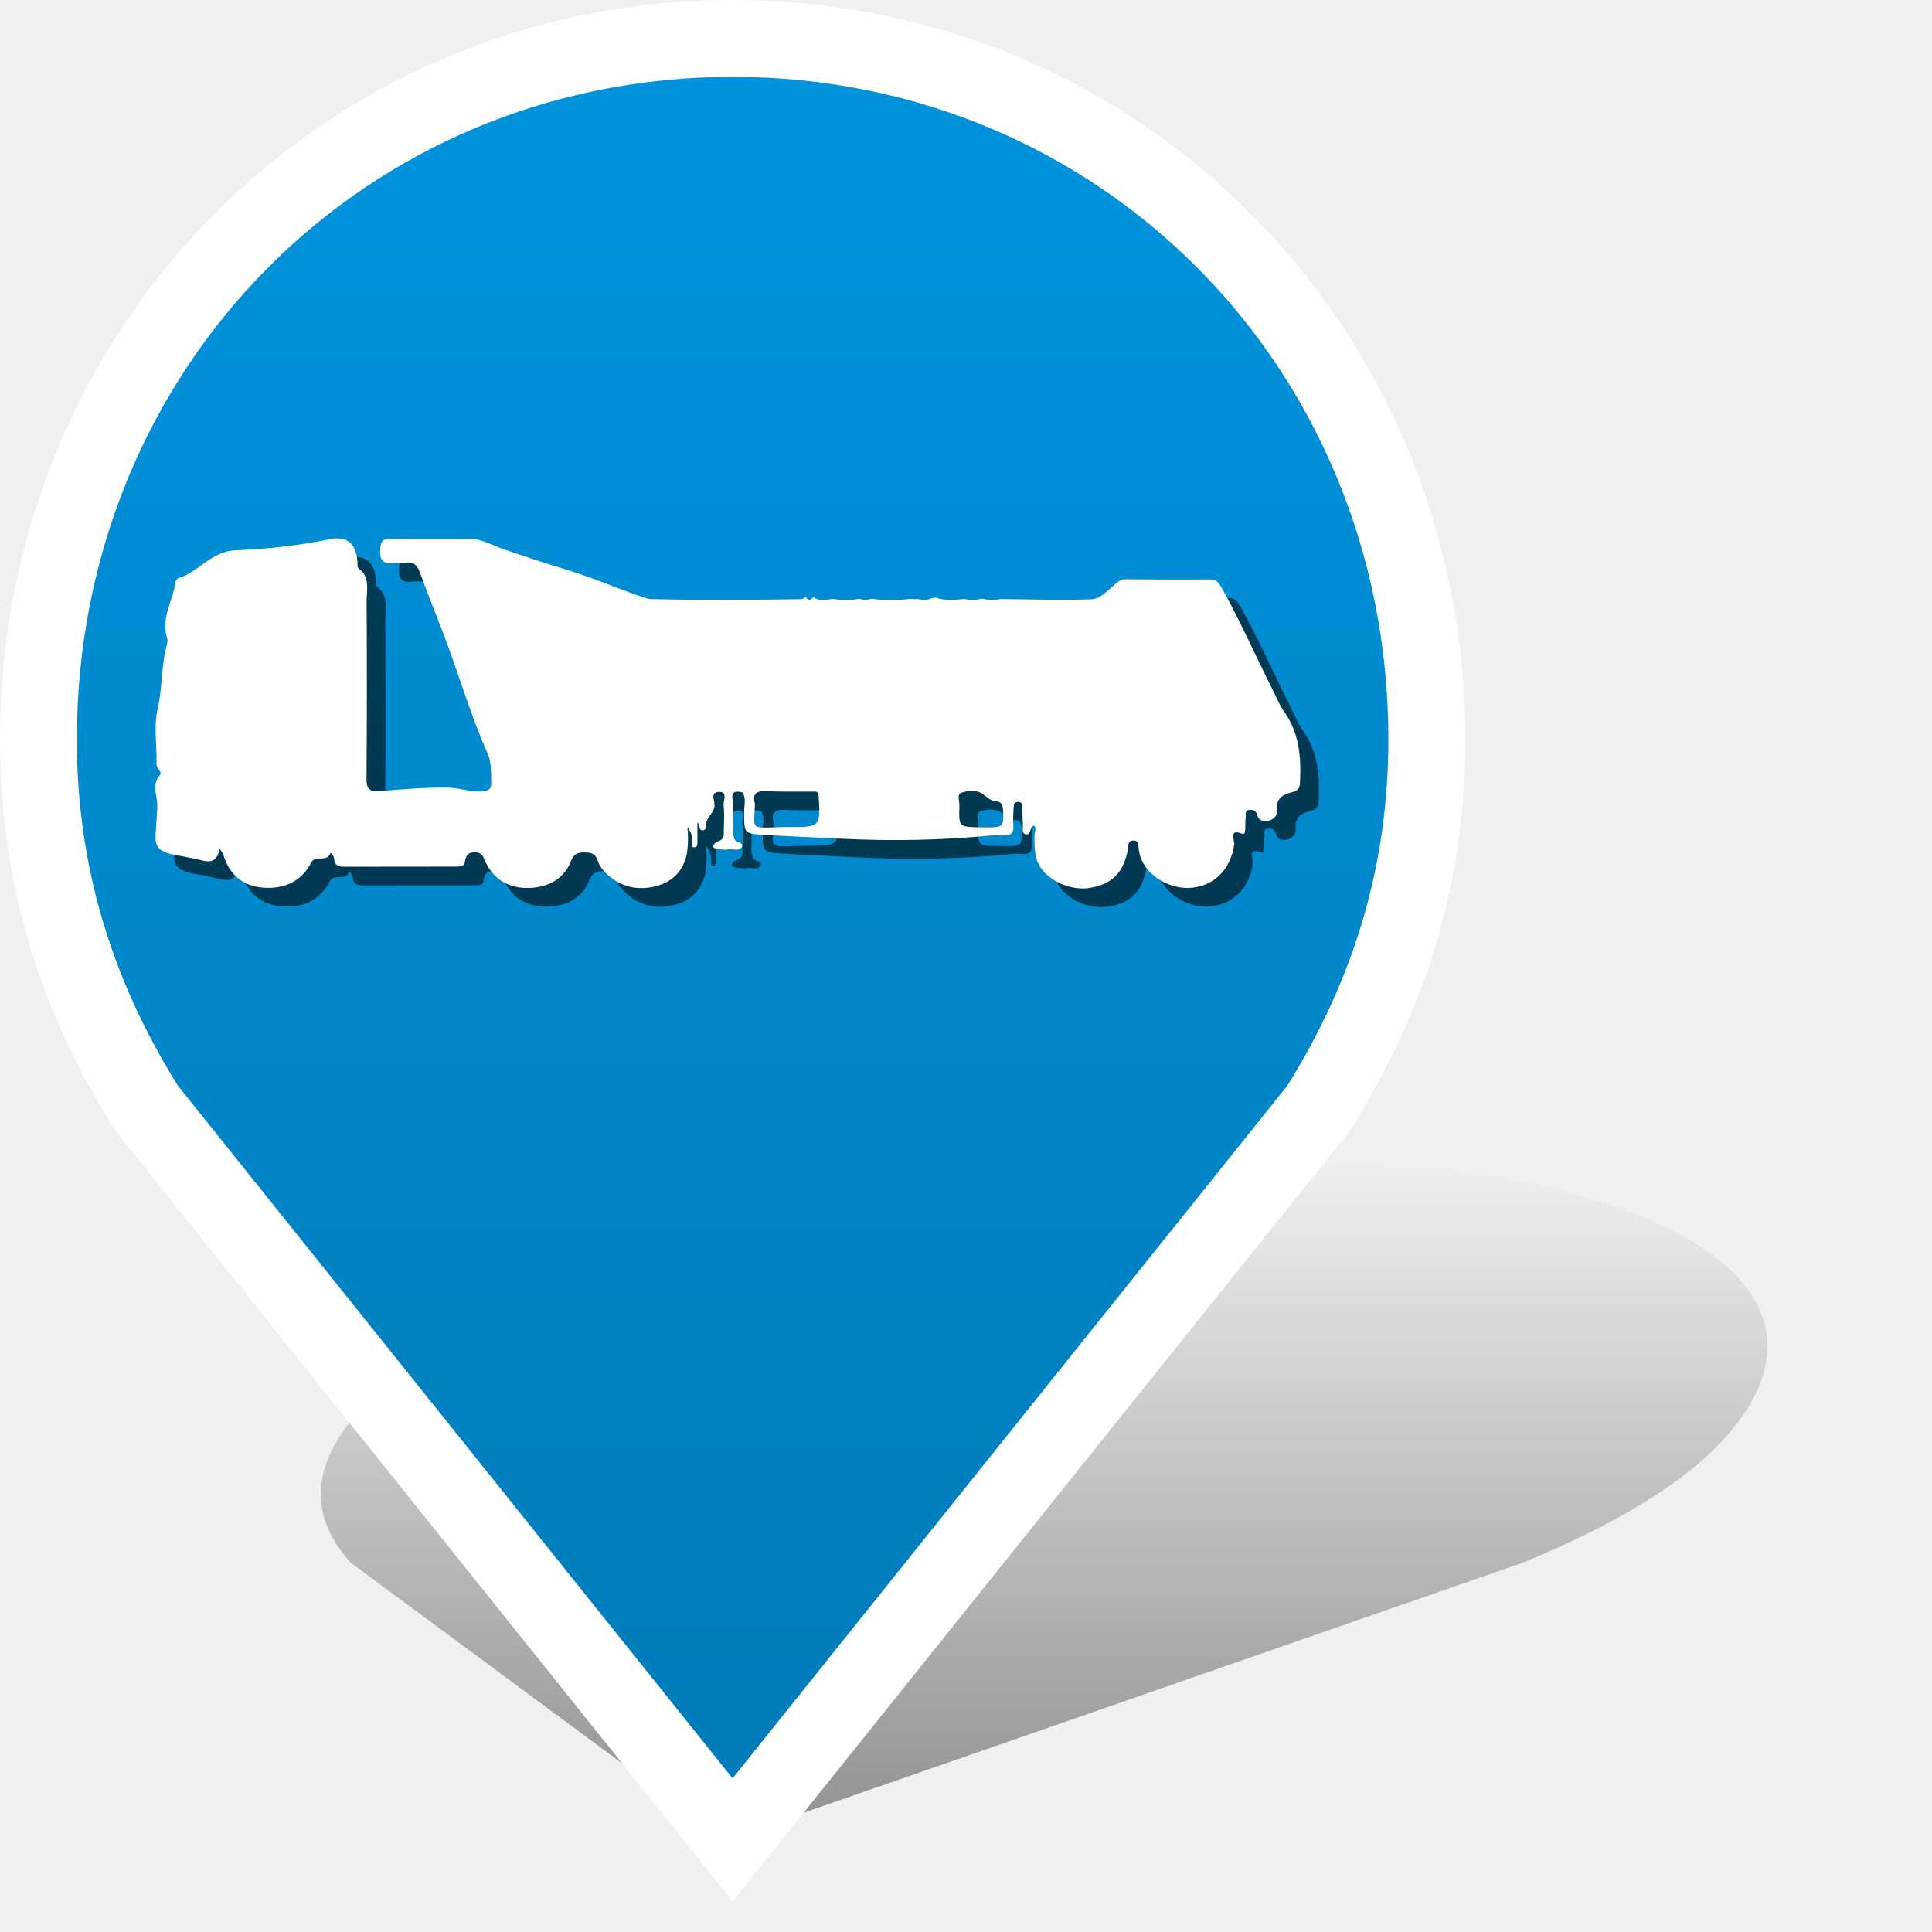
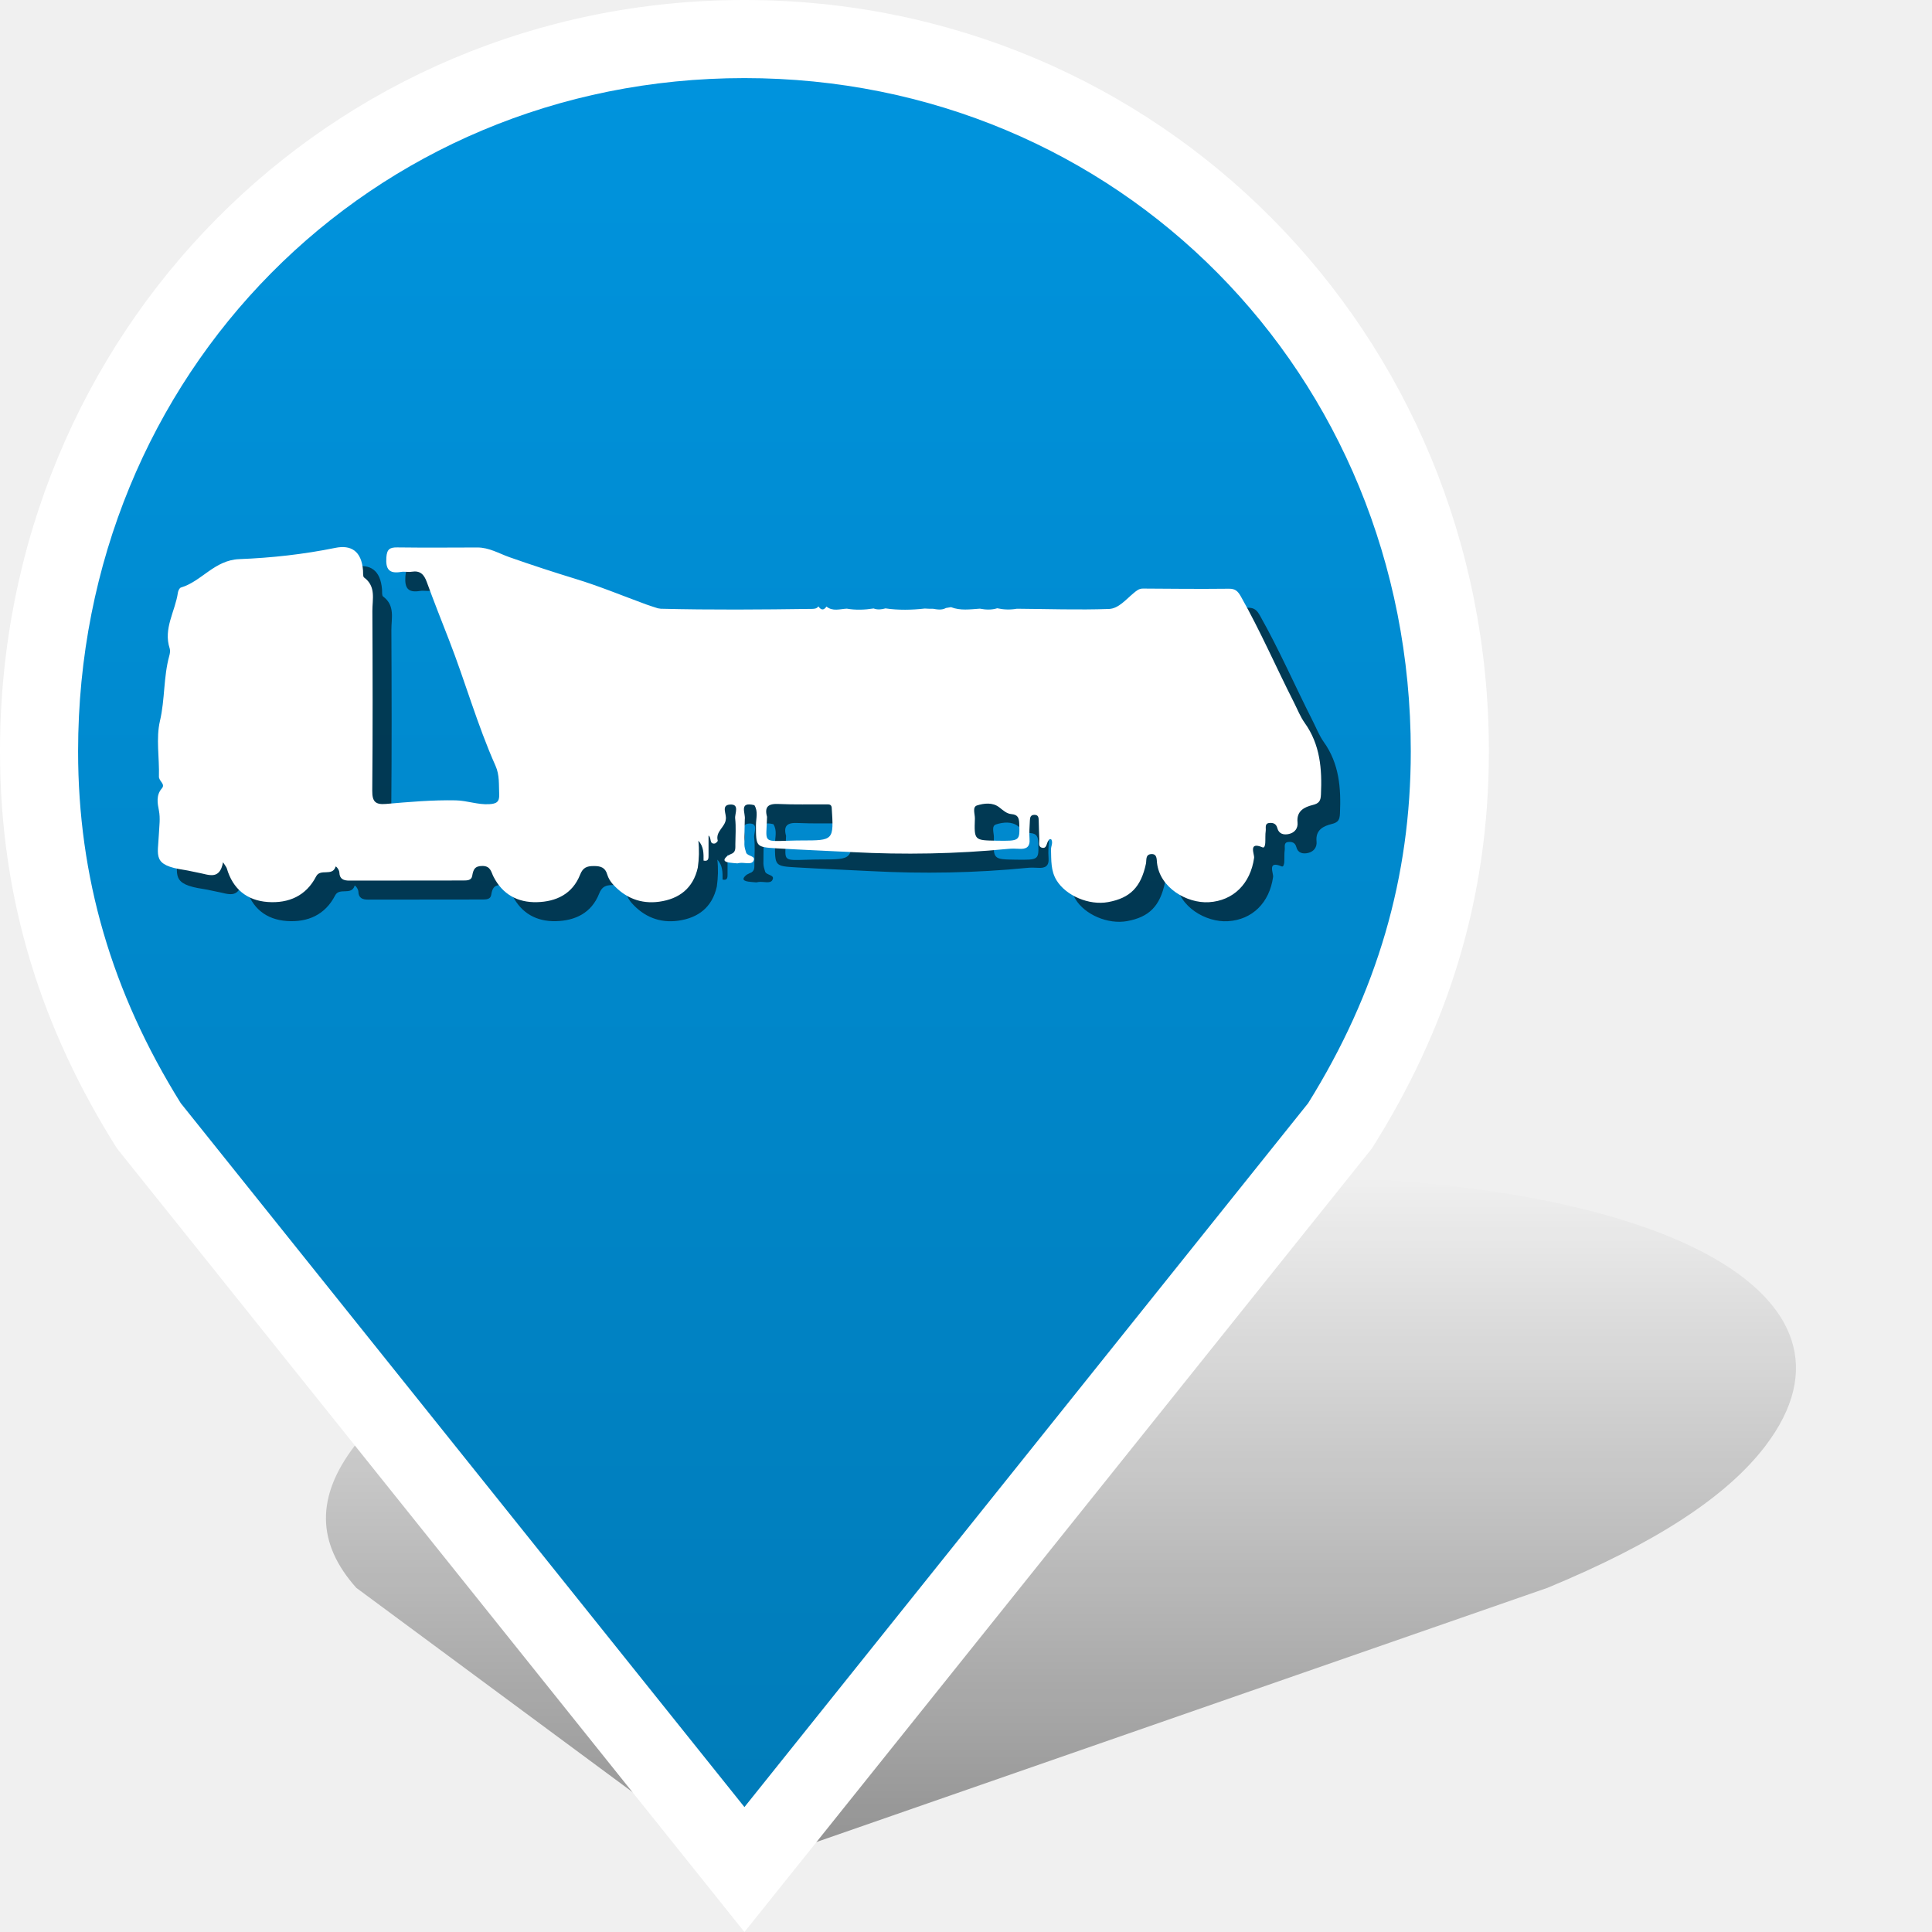
<svg xmlns="http://www.w3.org/2000/svg" version="1.1" id="Layer_1" x="0px" y="0px" viewBox="0 0 50 50" enable-background="new 0 0 50 50" xml:space="preserve">
  <g id="base">
    <g>
-       <linearGradient id="SVGID_1_" gradientUnits="userSpaceOnUse" x1="-15.953" y1="88.096" x2="-15.953" y2="92.511" gradientTransform="matrix(4 0 3.047464 -4 -185.8804 400)">
+       <linearGradient id="SVGID_1_" gradientUnits="userSpaceOnUse" x1="-22.724" y1="6.048" x2="-22.724" y2="3.805" gradientTransform="matrix(8 0 -6.094928 8 237.732 0)">
        <stop offset="0" style="stop-color:#000000;stop-opacity:0.4" />
        <stop offset="1" style="stop-color:#000000;stop-opacity:0" />
      </linearGradient>
-       <path fill="url(#SVGID_1_)" d="M9.075,40.441c-1.015-1.138-1.03-2.32-0.044-3.613    c2.936-3.853,13.127-6.872,23.202-6.872c10.074,0,15.666,3.019,12.73,6.872    c-0.986,1.294-2.801,2.476-5.549,3.613l-20.635,7.175L9.075,40.441z" />
-       <linearGradient id="SVGID_2_" gradientUnits="userSpaceOnUse" x1="4.74" y1="88.096" x2="4.74" y2="99.751" gradientTransform="matrix(4 0 0 -4 0 400)">
+       <path fill="url(#SVGID_1_)" d="M9.221,41.093c-1.032-1.156-1.047-2.357-0.045-3.671    c2.983-3.915,13.339-6.983,23.576-6.983c10.236,0,15.918,3.067,12.935,6.983    c-1.002,1.315-2.846,2.516-5.639,3.671l-20.968,7.291L9.221,41.093z" />
+       <linearGradient id="SVGID_2_" gradientUnits="userSpaceOnUse" x1="2.408" y1="6.048" x2="2.408" y2="0.126" gradientTransform="matrix(8 0 0 8 0 0)">
        <stop offset="0" style="stop-color:#007BB8" />
        <stop offset="1" style="stop-color:#0094DE" />
      </linearGradient>
-       <path fill="url(#SVGID_2_)" d="M3.792,28.674c-1.882-3.003-2.797-6.124-2.797-9.538    c0-10.173,7.892-18.141,17.966-18.141c10.074,0,17.966,7.969,17.966,18.141    c0,3.415-0.915,6.536-2.797,9.538L18.96,47.616L3.792,28.674z" />
-       <path fill="#FFFFFF" d="M18.96,1.989c9.517,0,16.971,7.532,16.971,17.147    c0,3.205-0.856,6.137-2.615,8.961l-14.357,17.928L4.604,28.097    c-1.759-2.824-2.615-5.757-2.615-8.961C1.989,9.521,9.444,1.989,18.96,1.989     M18.96,0C8.397,0,0,8.474,0,19.136c0,3.827,1.084,7.108,2.98,10.115    l15.981,19.956l15.981-19.956c1.896-3.007,2.98-6.287,2.98-10.115    C37.921,8.474,29.524,0,18.96,0L18.96,0z" />
+       <path fill="url(#SVGID_2_)" d="M3.853,29.137c-1.912-3.052-2.842-6.222-2.842-9.692    c0-10.337,8.019-18.434,18.256-18.434c10.236,0,18.255,8.097,18.255,18.434    c0,3.47-0.93,6.641-2.842,9.692l-15.413,19.247L3.853,29.137z" />
+       <path fill="#FFFFFF" d="M19.266,2.021c9.67,0,17.245,7.653,17.245,17.424    c0,3.256-0.869,6.236-2.657,9.106L19.266,46.767L4.678,28.55    c-1.788-2.87-2.657-5.849-2.657-9.106C2.021,9.674,9.596,2.021,19.266,2.021     M19.266,0C8.532,0,0,8.611,0,19.444c0,3.889,1.101,7.222,3.028,10.278    l16.238,20.278l16.238-20.278c1.927-3.056,3.028-6.389,3.028-10.278    C38.532,8.611,30,0,19.266,0L19.266,0z" />
    </g>
  </g>
-   <path opacity="0.6" fill="#020302" enable-background="new    " d="M26.382,15.988  c0.782,0.006,1.564,0.034,2.345,0.006c0.246-0.009,0.437-0.246,0.632-0.406  c0.075-0.061,0.133-0.114,0.237-0.113c0.73,0.006,1.46,0.012,2.19,0.004  c0.163-0.002,0.228,0.068,0.302,0.198c0.497,0.879,0.898,1.805,1.354,2.704  c0.088,0.174,0.159,0.36,0.272,0.516c0.396,0.553,0.443,1.176,0.414,1.823  c-0.007,0.157-0.041,0.226-0.213,0.268c-0.205,0.05-0.414,0.149-0.383,0.442  c0.015,0.146-0.067,0.261-0.217,0.295c-0.132,0.03-0.258,0.001-0.296-0.148  c-0.031-0.121-0.115-0.142-0.208-0.132c-0.122,0.013-0.078,0.127-0.089,0.198  c-0.015,0.101-0.006,0.206-0.012,0.308c-0.003,0.049-0.017,0.137-0.068,0.115  c-0.375-0.158-0.204,0.175-0.216,0.267c-0.092,0.659-0.529,1.093-1.151,1.13  c-0.558,0.034-1.251-0.365-1.322-1.005c-0.01-0.091,0.004-0.234-0.151-0.22  c-0.147,0.012-0.111,0.152-0.13,0.244c-0.127,0.595-0.4,0.875-0.963,0.978  c-0.487,0.089-1.076-0.162-1.316-0.557c-0.147-0.243-0.132-0.512-0.14-0.779  c-0.003-0.089,0.059-0.177,0.006-0.263c-0.046-0.02-0.057,0.012-0.075,0.037  c-0.049,0.067-0.038,0.214-0.169,0.174c-0.095-0.029-0.056-0.143-0.06-0.221  c-0.009-0.154-0.009-0.309-0.014-0.463c-0.003-0.072-0.001-0.149-0.107-0.151  c-0.102-0.001-0.115,0.07-0.118,0.145c-0.006,0.154-0.022,0.31-0.008,0.463  c0.018,0.212-0.083,0.271-0.271,0.257c-0.092-0.007-0.186-0.007-0.278,0.002  c-1.32,0.13-2.647,0.151-3.967,0.083c-0.641-0.033-1.284-0.058-1.926-0.096  c-0.53-0.031-0.526-0.041-0.526-0.591c-0-0.169,0.062-0.346-0.04-0.508  c-0.408-0.099-0.218,0.205-0.244,0.363c-0.004,0.213-0.012,0.427-0.01,0.64  c0.001,0.068,0.022,0.138,0.044,0.204c0.033,0.101,0.266,0.078,0.183,0.22  c-0.056,0.095-0.227,0.03-0.346,0.046c-0.02,0.003-0.04,0.007-0.06,0.011  c-0.071-0.006-0.143-0.008-0.214-0.02c-0.163-0.027-0.132-0.096-0.033-0.175  c0.026-0.013,0.052-0.027,0.079-0.04c0,0,0.003-0.001,0.003-0.001  c0.133-0.044,0.111-0.158,0.113-0.258c0.003-0.216,0.019-0.435-0.005-0.649  c-0.014-0.125,0.124-0.373-0.135-0.354c-0.231,0.017-0.079,0.243-0.103,0.376  c-0.017,0.199-0.268,0.309-0.206,0.542c0.005,0.018-0.05,0.072-0.08,0.075  c-0.143,0.014-0.069-0.143-0.154-0.204c0,0.173,0,0.333-0,0.492  c-0,0.085,0.004,0.175-0.127,0.147c0.001-0.178,0.008-0.356-0.132-0.508  c0.026,0.231,0.019,0.459-0.014,0.686c-0.117,0.527-0.474,0.798-0.982,0.869  c-0.467,0.065-0.871-0.097-1.187-0.452c-0.06-0.068-0.112-0.153-0.137-0.24  c-0.053-0.186-0.173-0.218-0.348-0.218c-0.175,0.001-0.272,0.04-0.343,0.22  c-0.194,0.49-0.607,0.688-1.101,0.7c-0.489,0.012-0.874-0.198-1.105-0.65  c-0.061-0.12-0.072-0.271-0.281-0.272c-0.204-0.001-0.234,0.099-0.262,0.256  c-0.02,0.114-0.131,0.114-0.226,0.114c-0.969,0.001-1.938,0.001-2.907,0.003  c-0.141,0-0.245-0.04-0.25-0.204c-0.002-0.076-0.089-0.173-0.095-0.153  c-0.083,0.26-0.388,0.036-0.497,0.248c-0.255,0.496-0.698,0.688-1.229,0.652  c-0.535-0.037-0.893-0.331-1.046-0.857c-0.011-0.036-0.04-0.067-0.096-0.156  c-0.085,0.467-0.371,0.314-0.621,0.269c-0.122-0.022-0.242-0.054-0.364-0.073  c-0.82-0.121-0.674-0.347-0.649-0.917c0.009-0.202,0.041-0.392,0-0.601  c-0.034-0.178-0.077-0.385,0.076-0.56c0.097-0.112-0.079-0.183-0.075-0.302  c0.014-0.474-0.078-0.968,0.027-1.417c0.129-0.552,0.087-1.119,0.238-1.661  c0.016-0.058,0.028-0.129,0.01-0.183c-0.168-0.51,0.142-0.949,0.209-1.423  c0.007-0.047,0.04-0.118,0.076-0.128c0.533-0.159,0.853-0.7,1.49-0.724  c0.816-0.031,1.635-0.122,2.442-0.287c0.401-0.082,0.668,0.077,0.707,0.577  c0.005,0.061-0.007,0.152,0.027,0.177c0.312,0.228,0.21,0.558,0.211,0.853  c0.007,1.526,0.01,3.052-0.003,4.577c-0.002,0.276,0.078,0.36,0.347,0.337  c0.592-0.051,1.183-0.103,1.78-0.091c0.29,0.006,0.561,0.116,0.853,0.097  c0.18-0.011,0.262-0.054,0.252-0.249c-0.012-0.246,0.013-0.491-0.093-0.729  c-0.465-1.044-0.771-2.148-1.187-3.211c-0.191-0.489-0.384-0.977-0.564-1.47  c-0.069-0.189-0.166-0.296-0.381-0.261c-0.09,0.015-0.187-0.01-0.278,0.005  c-0.304,0.051-0.391-0.073-0.37-0.371c0.015-0.209,0.087-0.256,0.278-0.253  c0.68,0.009,1.361,0.004,2.041,0.002c0.298-0.001,0.551,0.153,0.819,0.248  c0.557,0.196,1.117,0.379,1.683,0.552c0.61,0.186,1.201,0.432,1.801,0.651  c0.096,0.035,0.194,0.064,0.291,0.096c0.025,0.004,0.05,0.008,0.076,0.012  c1.284,0.032,2.567,0.021,3.851,0.004c0.062-0.001,0.124-0.005,0.164-0.064  c0.066,0.097,0.134,0.108,0.205,0.005c0.162,0.13,0.343,0.061,0.519,0.053  c0.228,0.039,0.455,0.031,0.682-0.004c0.101,0.039,0.202,0.026,0.302-0.002  c0.333,0.048,0.667,0.041,1,0.004c0.041,0.002,0.082,0.004,0.123,0.006  c0.028-0,0.055-0,0.083-0.001c0.113,0.018,0.226,0.041,0.335-0.019  c0.043-0.007,0.085-0.014,0.128-0.021c0.241,0.094,0.489,0.055,0.736,0.038  c0.148,0.028,0.295,0.035,0.441-0.01C26.05,16.013,26.216,16.018,26.382,15.988z   M21.667,21.046c-0.014-0.087-0.085-0.074-0.141-0.075  c-0.405-0.004-0.81,0.008-1.214-0.011c-0.256-0.012-0.363,0.068-0.291,0.327  c-0.016,0.654-0.136,0.628,0.565,0.607c0.103-0.003,0.205-0.006,0.308-0.006  C21.722,21.89,21.722,21.89,21.667,21.046z M25.865,21.895  c0.599,0.009,0.594,0.009,0.579-0.434c-0.005-0.144-0.034-0.23-0.199-0.243  c-0.124-0.01-0.215-0.1-0.315-0.176c-0.166-0.127-0.383-0.1-0.56-0.046  c-0.129,0.04-0.052,0.221-0.056,0.336C25.294,21.887,25.299,21.887,25.865,21.895  z" />
-   <path fill="#FFFFFF" d="M25.899,15.504c0.782,0.006,1.564,0.034,2.345,0.006  c0.246-0.009,0.437-0.246,0.632-0.406c0.075-0.061,0.133-0.114,0.237-0.113  c0.73,0.006,1.46,0.012,2.19,0.004c0.163-0.002,0.228,0.068,0.302,0.198  c0.497,0.879,0.898,1.805,1.354,2.704c0.088,0.174,0.159,0.36,0.272,0.516  c0.396,0.553,0.443,1.176,0.414,1.823c-0.007,0.157-0.041,0.226-0.213,0.268  c-0.205,0.05-0.414,0.149-0.383,0.442c0.015,0.146-0.067,0.261-0.217,0.295  c-0.132,0.03-0.258,0.001-0.296-0.148c-0.031-0.121-0.115-0.142-0.208-0.132  c-0.122,0.013-0.078,0.127-0.089,0.198c-0.015,0.101-0.006,0.206-0.012,0.308  c-0.003,0.049-0.017,0.137-0.068,0.115c-0.375-0.158-0.204,0.175-0.216,0.267  c-0.092,0.659-0.529,1.093-1.151,1.13c-0.558,0.034-1.251-0.365-1.322-1.005  c-0.01-0.091,0.004-0.234-0.151-0.22c-0.147,0.012-0.111,0.152-0.13,0.244  c-0.127,0.595-0.4,0.875-0.963,0.978c-0.487,0.089-1.076-0.162-1.316-0.557  c-0.147-0.243-0.132-0.512-0.14-0.779c-0.003-0.089,0.059-0.177,0.006-0.263  c-0.046-0.02-0.057,0.012-0.075,0.037c-0.049,0.067-0.038,0.214-0.169,0.174  c-0.095-0.029-0.056-0.143-0.06-0.221c-0.009-0.154-0.009-0.309-0.014-0.463  c-0.003-0.072-0.001-0.149-0.107-0.151c-0.102-0.001-0.115,0.07-0.118,0.145  c-0.006,0.154-0.022,0.31-0.008,0.463c0.018,0.212-0.083,0.271-0.271,0.257  c-0.092-0.007-0.186-0.007-0.278,0.002c-1.32,0.13-2.647,0.151-3.967,0.083  c-0.641-0.033-1.284-0.058-1.926-0.096c-0.53-0.031-0.526-0.041-0.526-0.591  c-0-0.169,0.062-0.346-0.04-0.508c-0.408-0.099-0.218,0.205-0.244,0.363  c-0.004,0.213-0.012,0.427-0.01,0.64c0.001,0.068,0.022,0.138,0.044,0.204  c0.033,0.101,0.266,0.078,0.183,0.22c-0.056,0.095-0.227,0.03-0.346,0.046  c-0.02,0.003-0.04,0.007-0.06,0.011c-0.071-0.006-0.143-0.008-0.214-0.02  c-0.163-0.027-0.132-0.096-0.033-0.175c0.026-0.013,0.052-0.027,0.079-0.04  c0,0,0.003-0.001,0.003-0.001c0.133-0.044,0.111-0.158,0.113-0.258  c0.003-0.216,0.019-0.435-0.005-0.649c-0.014-0.125,0.124-0.373-0.135-0.354  c-0.231,0.017-0.079,0.243-0.103,0.376c-0.017,0.199-0.268,0.309-0.206,0.542  c0.005,0.018-0.05,0.072-0.08,0.075c-0.143,0.014-0.069-0.143-0.154-0.204  c0,0.173,0,0.333-0,0.492c-0,0.085,0.004,0.175-0.127,0.147  c0.001-0.178,0.008-0.356-0.132-0.508c0.026,0.231,0.019,0.459-0.014,0.686  c-0.117,0.527-0.474,0.798-0.982,0.869c-0.467,0.065-0.871-0.097-1.187-0.452  c-0.06-0.068-0.112-0.153-0.137-0.24c-0.053-0.186-0.173-0.218-0.348-0.218  c-0.175,0.001-0.272,0.04-0.343,0.22c-0.194,0.49-0.607,0.688-1.101,0.7  c-0.489,0.012-0.874-0.198-1.105-0.65c-0.061-0.12-0.072-0.271-0.281-0.272  c-0.204-0.001-0.234,0.099-0.262,0.256c-0.02,0.114-0.131,0.114-0.226,0.114  c-0.969,0.001-1.938,0.001-2.907,0.003c-0.141,0-0.245-0.04-0.25-0.204  c-0.002-0.076-0.089-0.173-0.095-0.153c-0.083,0.26-0.388,0.036-0.497,0.248  c-0.255,0.496-0.698,0.688-1.229,0.652c-0.535-0.037-0.893-0.331-1.046-0.857  c-0.011-0.036-0.04-0.067-0.096-0.156c-0.085,0.467-0.371,0.314-0.621,0.269  c-0.122-0.022-0.242-0.054-0.364-0.073c-0.82-0.121-0.674-0.347-0.649-0.917  c0.009-0.202,0.041-0.392,0-0.601c-0.034-0.178-0.077-0.385,0.076-0.56  c0.097-0.112-0.079-0.183-0.075-0.302c0.014-0.474-0.078-0.968,0.027-1.417  c0.129-0.552,0.087-1.119,0.238-1.661c0.016-0.058,0.028-0.129,0.01-0.183  c-0.168-0.51,0.142-0.949,0.209-1.423c0.007-0.047,0.04-0.118,0.076-0.128  c0.533-0.159,0.853-0.7,1.49-0.724c0.816-0.031,1.635-0.122,2.442-0.287  c0.401-0.082,0.668,0.077,0.707,0.577c0.005,0.061-0.007,0.152,0.027,0.177  c0.312,0.228,0.21,0.558,0.211,0.853c0.007,1.526,0.01,3.052-0.003,4.577  C9.479,20.415,9.559,20.499,9.829,20.476c0.592-0.051,1.183-0.103,1.78-0.091  c0.29,0.006,0.561,0.116,0.853,0.097c0.18-0.011,0.262-0.054,0.252-0.249  c-0.012-0.246,0.013-0.491-0.093-0.729c-0.465-1.044-0.771-2.148-1.187-3.211  c-0.191-0.489-0.384-0.977-0.564-1.47c-0.069-0.189-0.166-0.296-0.381-0.261  c-0.09,0.015-0.187-0.01-0.278,0.005c-0.304,0.051-0.391-0.073-0.37-0.371  c0.015-0.209,0.087-0.256,0.278-0.253c0.68,0.009,1.361,0.004,2.041,0.002  c0.298-0.001,0.551,0.153,0.819,0.248c0.557,0.196,1.117,0.379,1.683,0.552  c0.61,0.186,1.201,0.432,1.801,0.651c0.096,0.035,0.194,0.064,0.291,0.096  c0.025,0.004,0.05,0.008,0.076,0.012c1.284,0.032,2.567,0.021,3.851,0.004  c0.062-0.001,0.124-0.005,0.164-0.064c0.066,0.097,0.134,0.108,0.205,0.005  c0.162,0.13,0.343,0.061,0.519,0.053c0.228,0.039,0.455,0.031,0.682-0.004  c0.101,0.039,0.202,0.026,0.302-0.002c0.333,0.048,0.667,0.041,1,0.004  c0.041,0.002,0.082,0.004,0.123,0.006c0.028-0,0.055-0,0.083-0.001  c0.113,0.018,0.226,0.041,0.335-0.019c0.043-0.007,0.085-0.014,0.128-0.021  c0.241,0.094,0.489,0.055,0.736,0.038c0.148,0.028,0.295,0.035,0.441-0.01  C25.566,15.529,25.732,15.534,25.899,15.504z M21.183,20.562  c-0.014-0.087-0.085-0.074-0.141-0.075c-0.405-0.004-0.81,0.008-1.214-0.011  c-0.256-0.012-0.363,0.068-0.291,0.327c-0.016,0.654-0.136,0.628,0.565,0.607  c0.103-0.003,0.205-0.006,0.308-0.006C21.238,21.406,21.238,21.406,21.183,20.562z   M25.381,21.412c0.599,0.009,0.594,0.009,0.579-0.434  c-0.005-0.144-0.034-0.23-0.199-0.243c-0.124-0.01-0.215-0.1-0.315-0.176  c-0.166-0.127-0.383-0.1-0.56-0.046c-0.129,0.04-0.052,0.221-0.056,0.336  C24.81,21.403,24.815,21.403,25.381,21.412z" />
+   <path opacity="0.6" fill="#020302" enable-background="new    " d="M26.808,16.246  c0.794,0.006,1.59,0.034,2.383,0.006c0.25-0.009,0.444-0.25,0.642-0.413  c0.076-0.062,0.135-0.116,0.241-0.115c0.742,0.006,1.483,0.012,2.225,0.004  c0.166-0.002,0.232,0.069,0.307,0.201c0.505,0.893,0.912,1.834,1.376,2.747  c0.089,0.176,0.162,0.365,0.276,0.525c0.402,0.562,0.45,1.195,0.42,1.853  c-0.007,0.159-0.042,0.23-0.216,0.272c-0.208,0.051-0.421,0.151-0.39,0.449  c0.015,0.149-0.068,0.265-0.221,0.3c-0.134,0.031-0.262,0.001-0.301-0.15  c-0.032-0.123-0.117-0.144-0.211-0.134c-0.124,0.013-0.08,0.129-0.09,0.201  c-0.015,0.103-0.006,0.209-0.012,0.313c-0.003,0.05-0.017,0.139-0.069,0.117  c-0.381-0.161-0.207,0.178-0.22,0.271c-0.094,0.67-0.538,1.11-1.17,1.148  c-0.567,0.034-1.272-0.371-1.343-1.021c-0.01-0.092,0.004-0.237-0.154-0.224  c-0.15,0.013-0.113,0.155-0.132,0.248c-0.129,0.605-0.406,0.889-0.978,0.994  c-0.495,0.091-1.093-0.165-1.337-0.566c-0.15-0.246-0.134-0.52-0.142-0.791  c-0.003-0.09,0.06-0.18,0.006-0.267c-0.047-0.02-0.058,0.013-0.076,0.037  c-0.05,0.068-0.038,0.218-0.172,0.177c-0.097-0.03-0.056-0.145-0.061-0.224  c-0.009-0.157-0.009-0.314-0.015-0.471c-0.003-0.073-0.001-0.152-0.109-0.153  c-0.104-0.001-0.117,0.071-0.12,0.147c-0.006,0.157-0.022,0.315-0.009,0.471  c0.019,0.216-0.084,0.275-0.275,0.261c-0.094-0.007-0.189-0.007-0.282,0.002  c-1.342,0.132-2.689,0.154-4.031,0.084c-0.652-0.034-1.305-0.059-1.957-0.098  c-0.539-0.032-0.534-0.041-0.535-0.601c-0-0.172,0.063-0.352-0.041-0.516  c-0.414-0.101-0.222,0.208-0.248,0.369c-0.004,0.217-0.012,0.434-0.01,0.65  c0.001,0.069,0.023,0.14,0.044,0.207c0.033,0.102,0.27,0.079,0.186,0.223  c-0.057,0.097-0.231,0.03-0.351,0.046c-0.02,0.003-0.041,0.007-0.061,0.011  c-0.072-0.007-0.146-0.009-0.217-0.021c-0.166-0.028-0.134-0.097-0.033-0.178  c0.027-0.014,0.053-0.027,0.08-0.041c0,0,0.003-0.001,0.003-0.001  c0.135-0.045,0.113-0.161,0.115-0.262c0.003-0.22,0.019-0.442-0.005-0.659  c-0.014-0.127,0.126-0.379-0.137-0.36c-0.235,0.017-0.08,0.247-0.105,0.382  c-0.017,0.202-0.273,0.314-0.209,0.551c0.005,0.018-0.051,0.073-0.081,0.076  c-0.146,0.014-0.071-0.145-0.157-0.208c0,0.176,0,0.338-0,0.5  c-0,0.086,0.005,0.178-0.129,0.149c0.001-0.18,0.008-0.362-0.135-0.516  c0.026,0.235,0.019,0.467-0.014,0.697c-0.119,0.536-0.482,0.811-0.998,0.883  c-0.475,0.066-0.885-0.098-1.206-0.459c-0.061-0.069-0.114-0.156-0.139-0.243  c-0.054-0.189-0.176-0.222-0.354-0.221c-0.178,0.001-0.277,0.041-0.349,0.224  c-0.197,0.498-0.617,0.699-1.119,0.711c-0.496,0.012-0.889-0.201-1.123-0.661  c-0.062-0.122-0.073-0.275-0.285-0.276c-0.207-0.001-0.238,0.101-0.266,0.26  c-0.021,0.116-0.133,0.115-0.229,0.116c-0.985,0.001-1.969,0.001-2.954,0.003  C9.385,23.284,9.279,23.243,9.275,23.077c-0.002-0.077-0.09-0.175-0.097-0.155  c-0.084,0.264-0.394,0.036-0.505,0.252c-0.259,0.504-0.71,0.699-1.248,0.662  c-0.543-0.038-0.907-0.337-1.063-0.87c-0.011-0.037-0.041-0.068-0.098-0.159  c-0.087,0.474-0.377,0.319-0.631,0.274c-0.124-0.022-0.245-0.055-0.37-0.074  c-0.833-0.123-0.685-0.353-0.659-0.932c0.009-0.206,0.041-0.398,0-0.61  c-0.035-0.181-0.078-0.391,0.077-0.57c0.099-0.114-0.08-0.186-0.076-0.307  c0.015-0.481-0.08-0.984,0.027-1.44c0.131-0.561,0.089-1.137,0.242-1.687  c0.016-0.059,0.028-0.131,0.01-0.186c-0.171-0.518,0.144-0.964,0.212-1.446  c0.007-0.048,0.041-0.12,0.077-0.131c0.542-0.162,0.867-0.711,1.514-0.736  c0.829-0.032,1.661-0.124,2.482-0.291c0.407-0.083,0.679,0.079,0.718,0.586  c0.005,0.062-0.007,0.154,0.027,0.18c0.317,0.232,0.213,0.567,0.215,0.867  c0.007,1.55,0.011,3.101-0.003,4.651c-0.002,0.281,0.079,0.366,0.353,0.343  c0.601-0.052,1.202-0.105,1.808-0.093c0.295,0.006,0.57,0.117,0.867,0.099  c0.183-0.011,0.266-0.055,0.257-0.253c-0.012-0.25,0.013-0.499-0.095-0.74  c-0.473-1.061-0.784-2.182-1.206-3.263c-0.194-0.497-0.39-0.993-0.573-1.494  c-0.07-0.193-0.168-0.301-0.388-0.266c-0.092,0.015-0.19-0.01-0.282,0.006  c-0.309,0.051-0.397-0.075-0.376-0.377c0.015-0.212,0.088-0.26,0.282-0.258  c0.691,0.009,1.383,0.004,2.074,0.002c0.303-0.001,0.56,0.156,0.832,0.252  c0.566,0.199,1.135,0.385,1.71,0.561c0.62,0.189,1.221,0.439,1.83,0.662  c0.098,0.036,0.197,0.065,0.296,0.098c0.025,0.004,0.051,0.008,0.077,0.012  c1.304,0.033,2.609,0.022,3.913,0.004c0.063-0.001,0.126-0.005,0.167-0.065  c0.067,0.098,0.137,0.11,0.209,0.005c0.164,0.132,0.349,0.062,0.527,0.054  c0.231,0.04,0.462,0.031,0.693-0.005c0.103,0.039,0.205,0.026,0.307-0.002  c0.339,0.049,0.677,0.042,1.016,0.004c0.042,0.002,0.084,0.004,0.125,0.006  c0.028-0,0.056-0,0.084-0.001c0.115,0.019,0.23,0.042,0.34-0.019  c0.043-0.007,0.087-0.014,0.13-0.022c0.245,0.095,0.497,0.056,0.748,0.039  c0.15,0.029,0.3,0.036,0.449-0.01C26.47,16.271,26.638,16.276,26.808,16.246z   M22.016,21.386c-0.014-0.088-0.086-0.076-0.143-0.076  c-0.411-0.004-0.823,0.008-1.234-0.011c-0.261-0.012-0.369,0.069-0.296,0.333  c-0.016,0.664-0.138,0.638,0.574,0.617c0.104-0.003,0.208-0.006,0.313-0.006  C22.072,22.243,22.072,22.243,22.016,21.386z M26.282,22.248  c0.609,0.009,0.603,0.009,0.588-0.441c-0.005-0.147-0.034-0.233-0.202-0.247  c-0.126-0.01-0.219-0.102-0.32-0.179c-0.169-0.129-0.39-0.102-0.569-0.046  c-0.131,0.04-0.053,0.225-0.057,0.342C25.702,22.24,25.707,22.24,26.282,22.248  z" />
+   <path fill="#FFFFFF" d="M26.316,15.754c0.794,0.006,1.59,0.034,2.383,0.006  c0.25-0.009,0.444-0.25,0.642-0.413c0.076-0.062,0.135-0.116,0.241-0.115  c0.742,0.006,1.483,0.012,2.225,0.004c0.166-0.002,0.232,0.069,0.307,0.201  c0.505,0.893,0.912,1.834,1.376,2.747c0.089,0.176,0.162,0.365,0.276,0.525  c0.402,0.562,0.45,1.195,0.42,1.853c-0.007,0.159-0.042,0.23-0.216,0.272  c-0.208,0.051-0.421,0.151-0.39,0.449c0.015,0.149-0.068,0.265-0.221,0.3  c-0.134,0.031-0.262,0.001-0.301-0.15c-0.032-0.123-0.117-0.144-0.211-0.134  c-0.124,0.013-0.08,0.129-0.09,0.201c-0.015,0.103-0.006,0.209-0.012,0.313  c-0.003,0.05-0.017,0.139-0.069,0.117c-0.381-0.161-0.207,0.178-0.22,0.271  c-0.094,0.67-0.538,1.11-1.17,1.148c-0.567,0.034-1.272-0.371-1.343-1.021  c-0.01-0.092,0.004-0.237-0.154-0.224c-0.15,0.013-0.113,0.155-0.132,0.248  c-0.129,0.605-0.406,0.889-0.978,0.994c-0.495,0.091-1.093-0.165-1.337-0.566  c-0.15-0.246-0.134-0.52-0.142-0.791c-0.003-0.09,0.06-0.18,0.006-0.267  c-0.047-0.02-0.058,0.013-0.076,0.037c-0.05,0.068-0.038,0.218-0.172,0.177  c-0.097-0.03-0.056-0.145-0.061-0.224c-0.009-0.157-0.009-0.314-0.015-0.471  c-0.003-0.073-0.001-0.152-0.109-0.153c-0.104-0.001-0.117,0.071-0.12,0.147  c-0.006,0.157-0.022,0.315-0.009,0.471c0.019,0.216-0.084,0.275-0.275,0.261  c-0.094-0.007-0.189-0.007-0.282,0.002c-1.342,0.132-2.689,0.154-4.031,0.084  c-0.652-0.034-1.305-0.059-1.957-0.098c-0.539-0.032-0.534-0.041-0.535-0.601  c-0-0.172,0.063-0.352-0.041-0.516c-0.414-0.101-0.222,0.208-0.248,0.369  c-0.004,0.217-0.012,0.434-0.01,0.65c0.001,0.069,0.023,0.14,0.044,0.207  c0.033,0.102,0.27,0.079,0.186,0.223c-0.057,0.097-0.231,0.03-0.351,0.046  c-0.02,0.003-0.041,0.007-0.061,0.011c-0.072-0.007-0.146-0.009-0.217-0.021  c-0.166-0.028-0.134-0.097-0.033-0.178c0.027-0.014,0.053-0.027,0.08-0.041  c0,0,0.003-0.001,0.003-0.001c0.135-0.045,0.113-0.161,0.115-0.262  c0.003-0.22,0.019-0.442-0.005-0.659c-0.014-0.127,0.126-0.379-0.137-0.36  c-0.235,0.017-0.08,0.247-0.105,0.382c-0.017,0.202-0.273,0.314-0.209,0.551  c0.005,0.018-0.051,0.073-0.081,0.076c-0.146,0.014-0.071-0.145-0.157-0.208  c0,0.176,0,0.338-0,0.5c-0,0.086,0.005,0.178-0.129,0.149  c0.001-0.18,0.008-0.362-0.135-0.516c0.026,0.235,0.019,0.467-0.014,0.697  c-0.119,0.536-0.482,0.811-0.998,0.883c-0.475,0.066-0.885-0.098-1.206-0.459  c-0.061-0.069-0.114-0.156-0.139-0.243c-0.054-0.189-0.176-0.222-0.354-0.221  c-0.178,0.001-0.277,0.041-0.349,0.224c-0.197,0.498-0.617,0.699-1.119,0.711  c-0.496,0.012-0.889-0.201-1.123-0.661c-0.062-0.122-0.073-0.275-0.285-0.276  c-0.207-0.001-0.238,0.101-0.266,0.26c-0.021,0.116-0.133,0.115-0.229,0.116  c-0.985,0.001-1.969,0.001-2.954,0.003c-0.143,0-0.249-0.041-0.254-0.207  c-0.002-0.077-0.09-0.175-0.097-0.155C8.602,22.694,8.292,22.466,8.181,22.682  c-0.259,0.504-0.71,0.699-1.248,0.662c-0.543-0.038-0.907-0.337-1.063-0.87  c-0.011-0.037-0.041-0.068-0.098-0.159C5.686,22.789,5.395,22.633,5.141,22.588  c-0.124-0.022-0.245-0.055-0.37-0.074c-0.833-0.123-0.685-0.353-0.659-0.932  c0.009-0.206,0.041-0.398,0-0.61C4.077,20.792,4.034,20.581,4.189,20.403  c0.099-0.114-0.08-0.186-0.076-0.307c0.015-0.481-0.08-0.984,0.027-1.44  c0.131-0.561,0.089-1.137,0.242-1.687c0.016-0.059,0.028-0.131,0.01-0.186  c-0.171-0.518,0.144-0.964,0.212-1.446c0.007-0.048,0.041-0.12,0.077-0.131  c0.542-0.162,0.867-0.711,1.514-0.736c0.829-0.032,1.661-0.124,2.482-0.291  C9.084,14.096,9.356,14.258,9.395,14.765c0.005,0.062-0.007,0.154,0.027,0.18  c0.317,0.232,0.213,0.567,0.215,0.867c0.007,1.55,0.011,3.101-0.003,4.651  c-0.002,0.281,0.079,0.366,0.353,0.343c0.601-0.052,1.202-0.105,1.808-0.093  c0.295,0.006,0.57,0.117,0.867,0.099c0.183-0.011,0.266-0.055,0.257-0.253  c-0.012-0.25,0.013-0.499-0.095-0.74c-0.473-1.061-0.784-2.182-1.206-3.263  c-0.194-0.497-0.39-0.993-0.573-1.494c-0.07-0.193-0.168-0.301-0.388-0.266  c-0.092,0.015-0.19-0.01-0.282,0.006c-0.309,0.051-0.397-0.075-0.376-0.377  c0.015-0.212,0.088-0.26,0.282-0.258c0.691,0.009,1.383,0.004,2.074,0.002  c0.303-0.001,0.56,0.156,0.832,0.252c0.566,0.199,1.135,0.385,1.71,0.561  c0.62,0.189,1.221,0.439,1.83,0.662c0.098,0.036,0.197,0.065,0.296,0.098  c0.025,0.004,0.051,0.008,0.077,0.012c1.304,0.033,2.609,0.022,3.913,0.004  c0.063-0.001,0.126-0.005,0.167-0.065c0.067,0.098,0.137,0.11,0.209,0.005  c0.164,0.132,0.349,0.062,0.527,0.054c0.231,0.04,0.462,0.031,0.693-0.005  c0.103,0.039,0.205,0.026,0.307-0.002c0.339,0.049,0.677,0.042,1.016,0.004  c0.042,0.002,0.084,0.004,0.125,0.006c0.028-0,0.056-0,0.084-0.001  c0.115,0.019,0.23,0.042,0.34-0.019c0.043-0.007,0.087-0.014,0.13-0.022  c0.245,0.095,0.497,0.056,0.748,0.039c0.15,0.029,0.3,0.036,0.449-0.01  C25.978,15.779,26.147,15.784,26.316,15.754z M21.524,20.894  c-0.014-0.088-0.086-0.076-0.143-0.076c-0.411-0.004-0.823,0.008-1.234-0.011  c-0.261-0.012-0.369,0.069-0.296,0.333c-0.016,0.664-0.138,0.638,0.574,0.617  c0.104-0.003,0.208-0.006,0.313-0.006C21.58,21.751,21.58,21.752,21.524,20.894z   M25.79,21.757c0.609,0.009,0.603,0.009,0.588-0.441  c-0.005-0.147-0.034-0.233-0.202-0.247c-0.126-0.01-0.219-0.102-0.32-0.179  c-0.169-0.129-0.39-0.102-0.569-0.046c-0.131,0.04-0.053,0.225-0.057,0.342  C25.21,21.748,25.215,21.748,25.79,21.757z" />
</svg>
